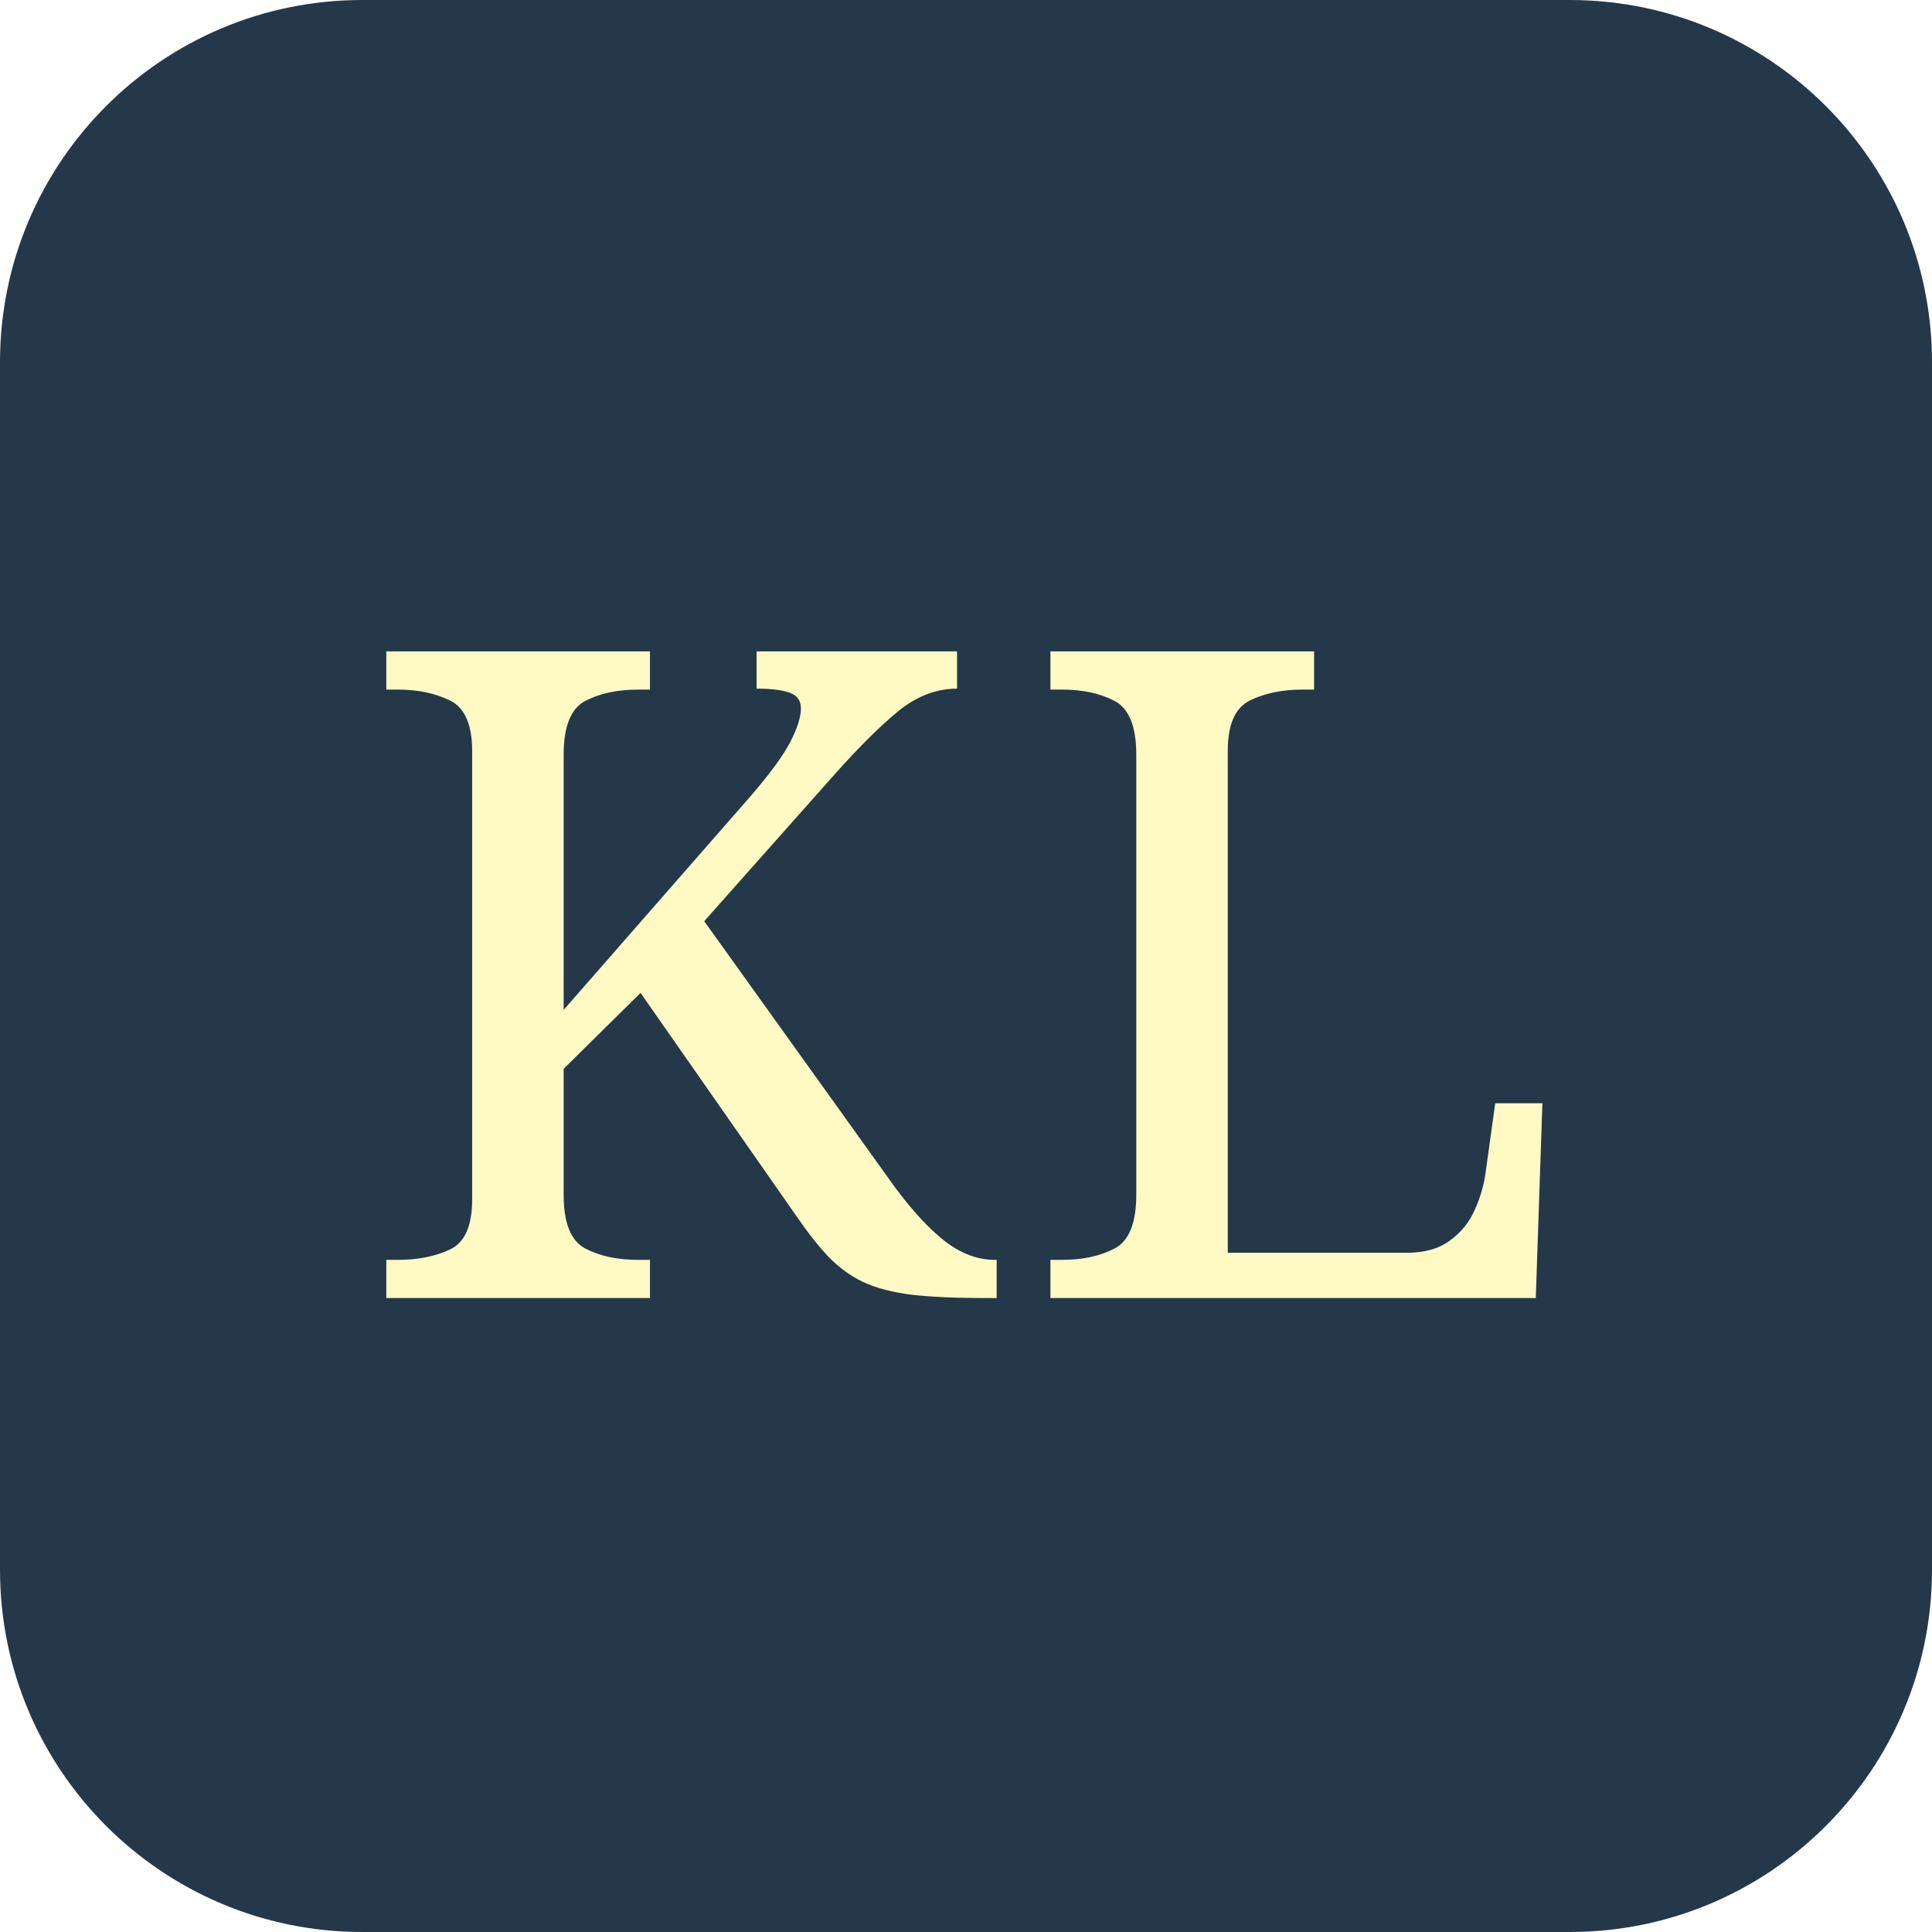
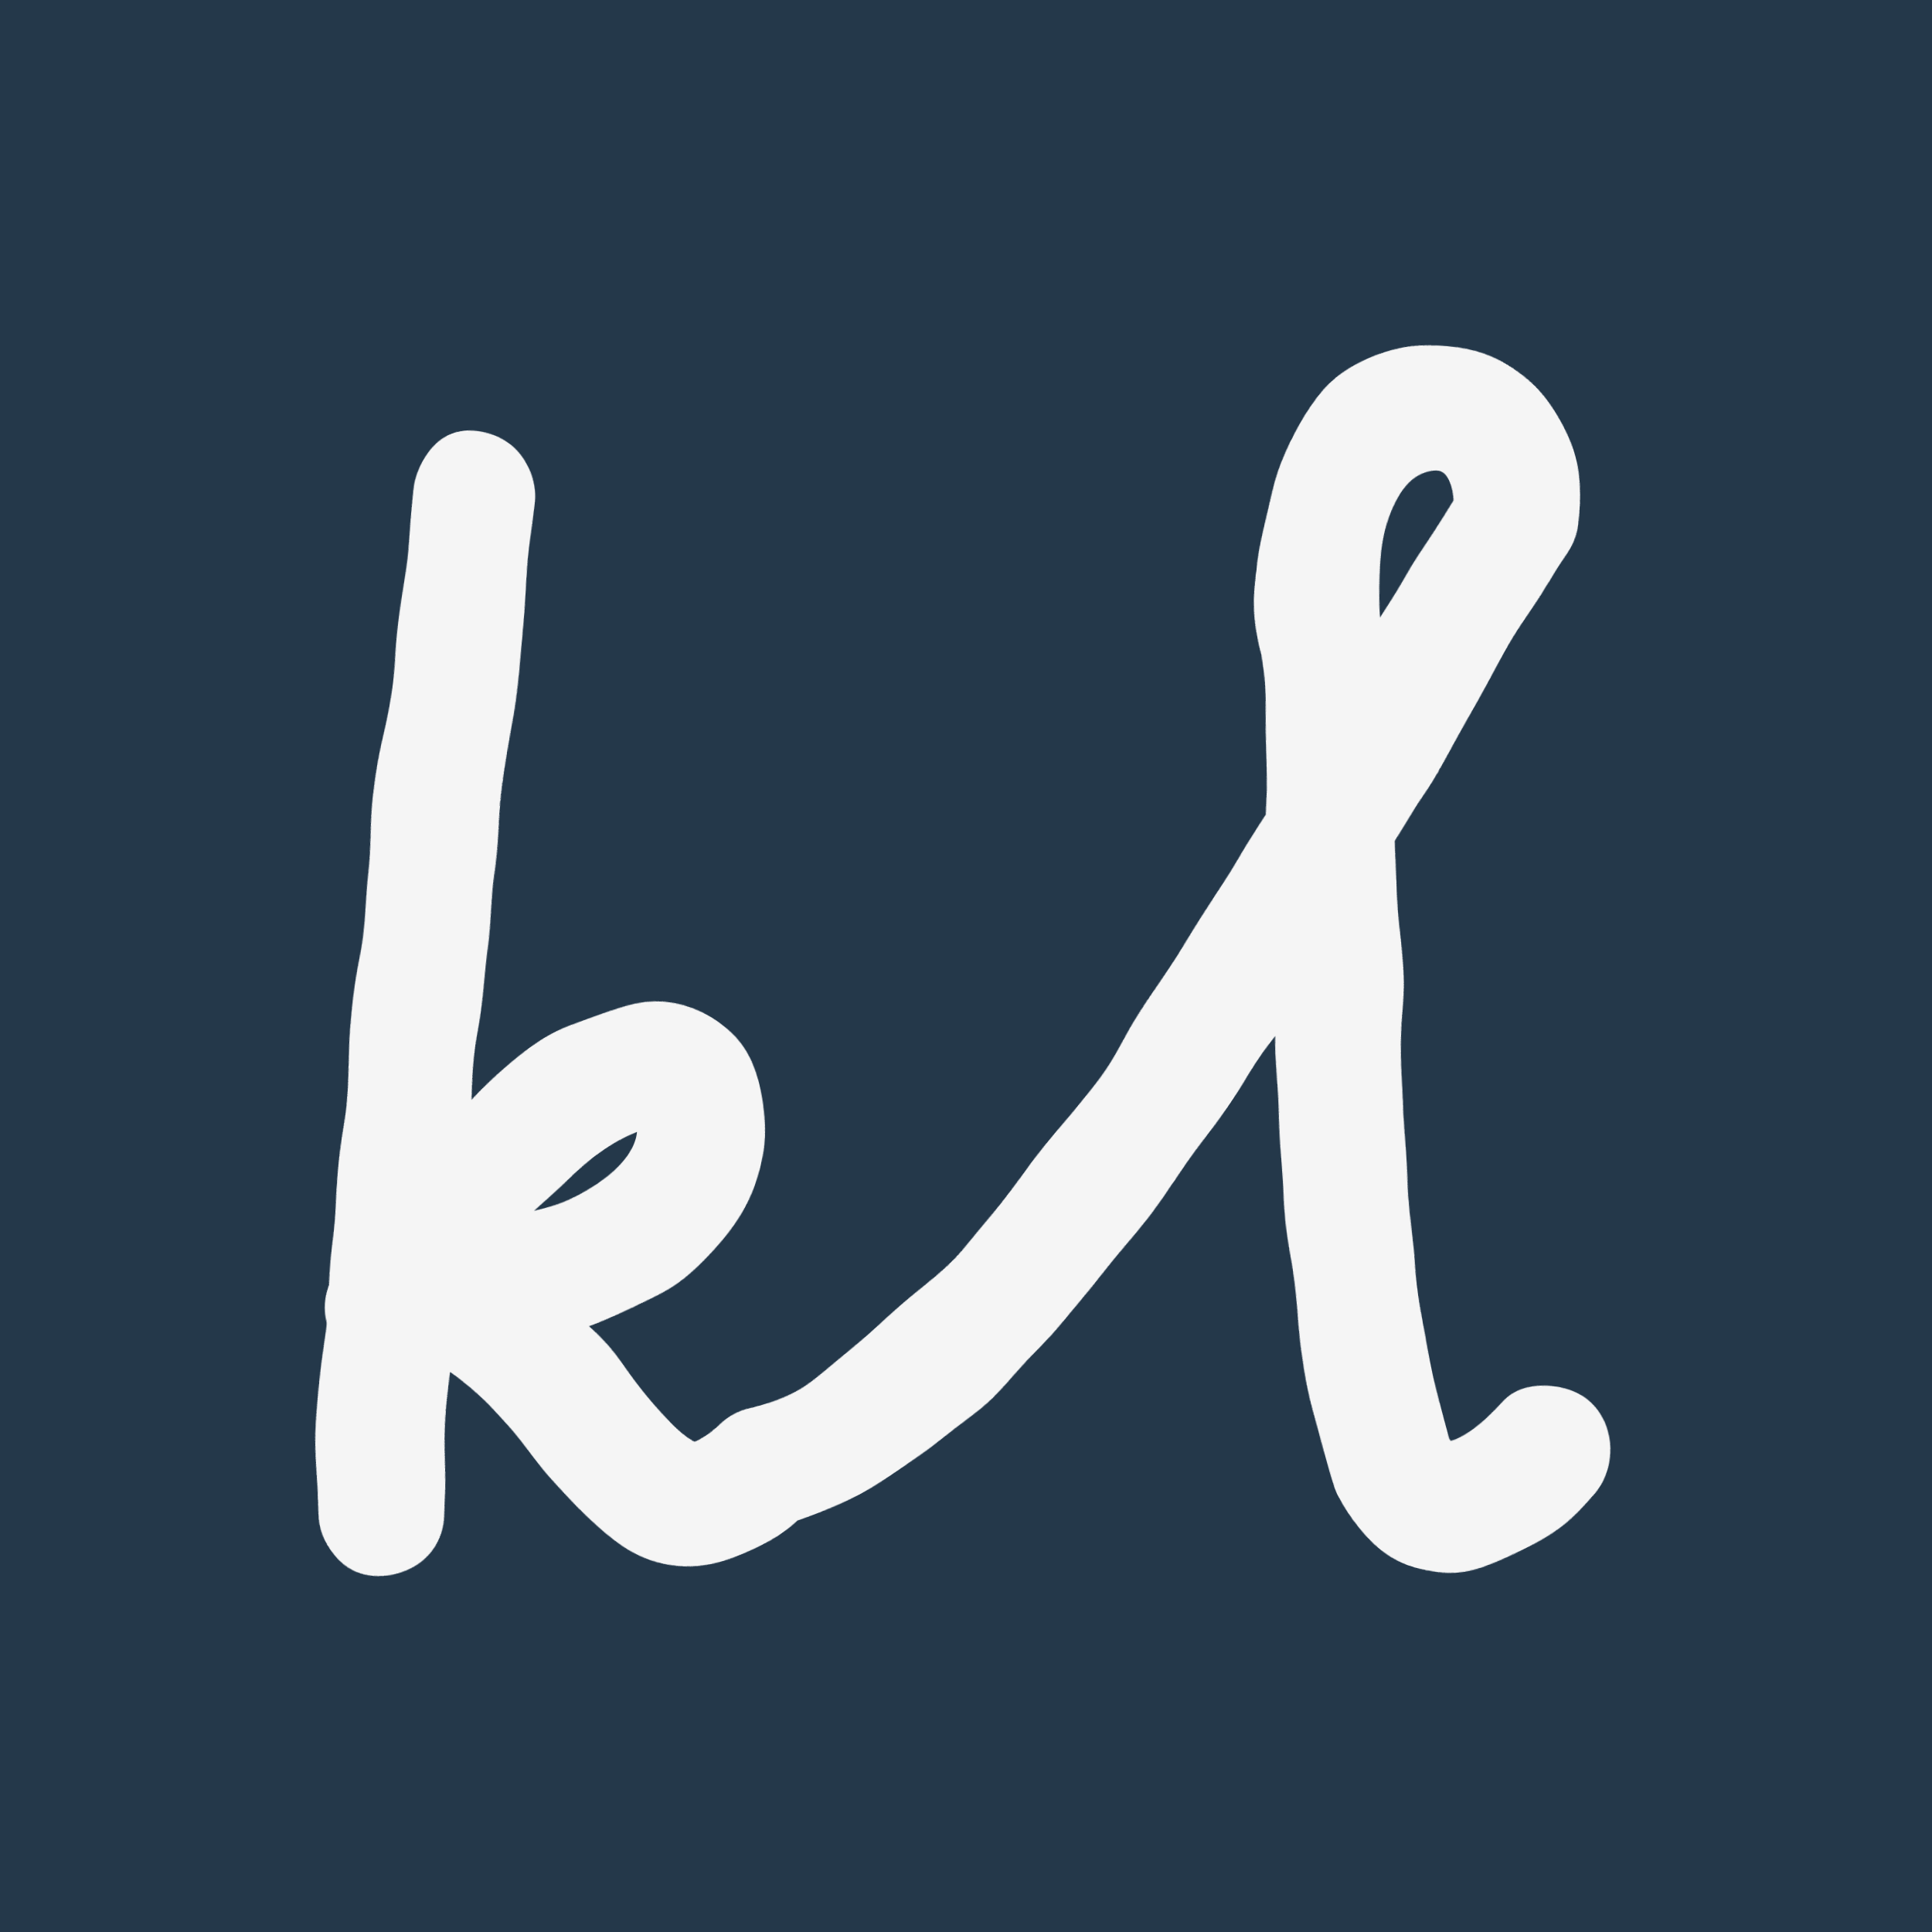
- <svg xmlns="http://www.w3.org/2000/svg" viewBox="0 0 64 64">
-   <rect width="64" height="64" rx="12" fill="#24384A" />
-   <text x="32" y="43" text-anchor="middle" font-family="EB Garamond, Garamond, Georgia, serif" font-size="30" letter-spacing="1" fill="#FFF9C4">KL</text>
+ <svg xmlns="http://www.w3.org/2000/svg" viewBox="0 0 512 512">
+   <defs>
+     <filter id="pen" x="-10%" y="-10%" width="120%" height="120%">
+       <feTurbulence type="fractalNoise" baseFrequency=".045" numOctaves="2" seed="7" result="n" />
+       <feDisplacementMap in="SourceGraphic" in2="n" scale="2.4" xChannelSelector="R" yChannelSelector="G" />
+     </filter>
+   </defs>
+   <rect width="512" height="512" fill="#24384A" />
+   <g id="gesture" filter="url(#pen)" fill="none" stroke="#F5F5F5" stroke-width="18" stroke-linecap="round" stroke-linejoin="round" transform="translate(256 258) scale(1.85) translate(-223.5 -214.5)">
+     <path d="M153.0,146.0 C148.5,188.0 141.5,238.0 139.4,292.0" />
+     <path d="M140.6,262.1 C155.5,234.5 185.4,216.1 185.4,236.8 C185.4,252.9 162.4,259.8 146.3,259.8 C164.7,266.7 171.6,285.1 180.8,289.7 C185.4,292.0 190.0,289.7 194.6,285.1 C233.7,275.9 282.0,181.6 302.0,149.4 C304.0,124.0 268.0,128.0 275.0,168.0 C277.0,205.0 275.5,257.5 284.3,285.1 C288.9,294.3 298.1,292.0 307.3,282.8" />
+   </g>
</svg>
